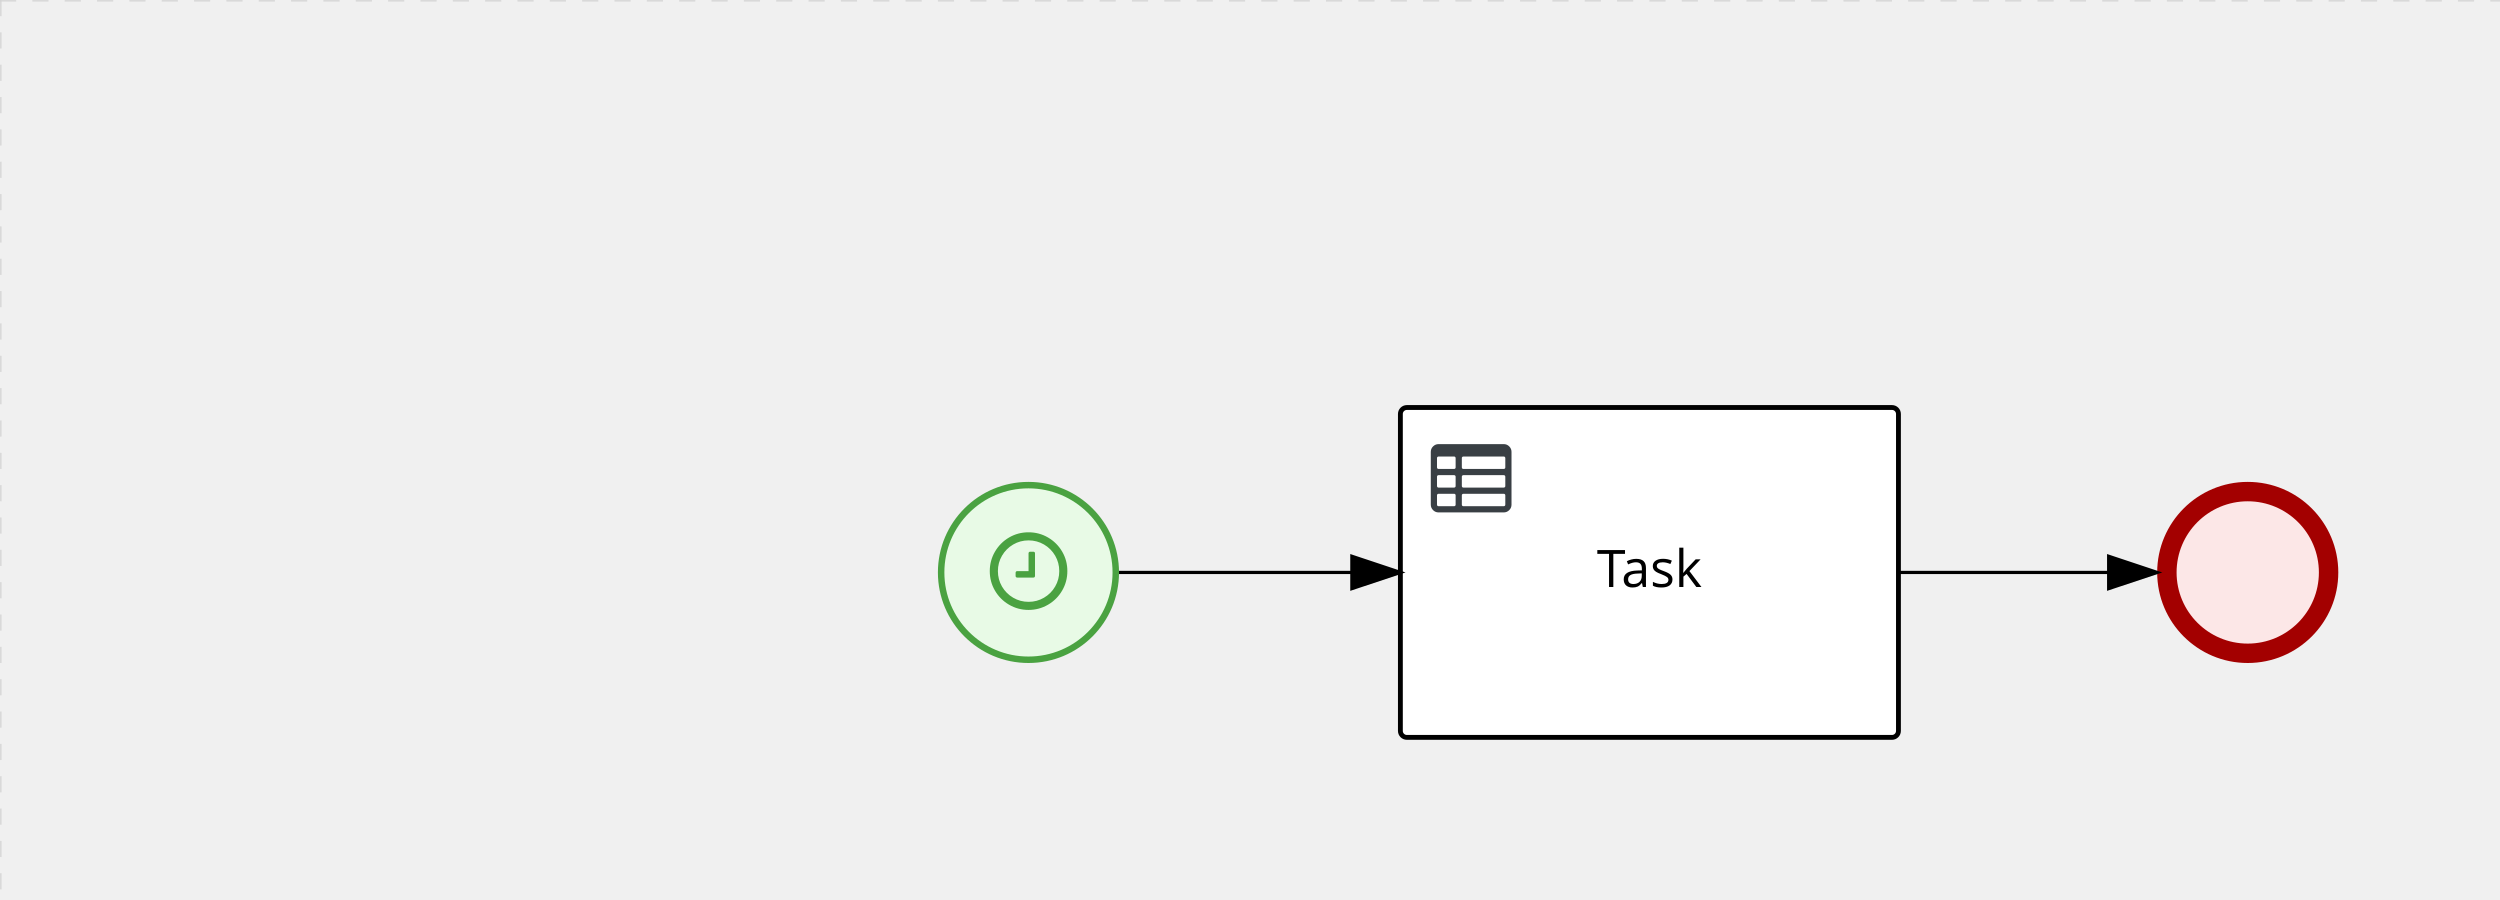
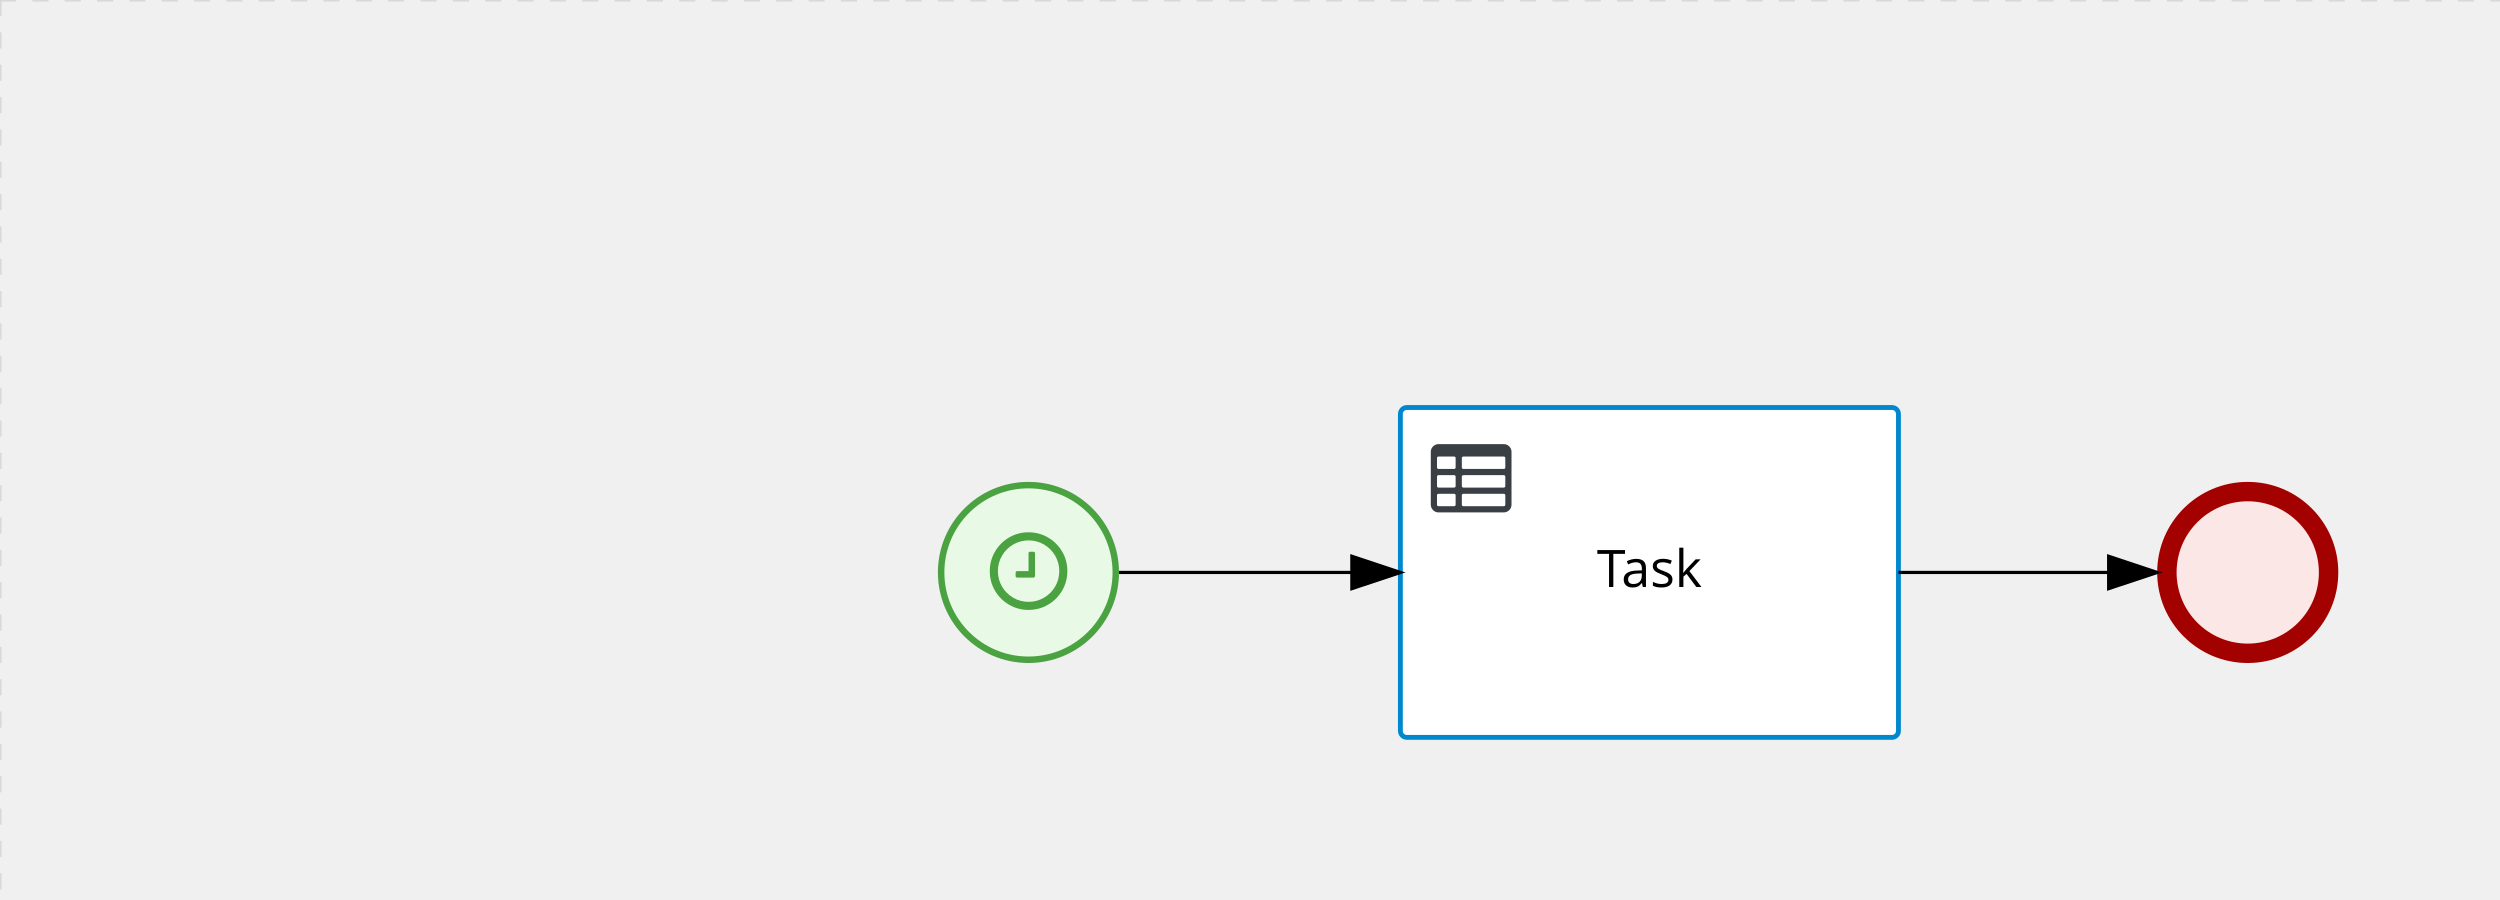
<svg xmlns="http://www.w3.org/2000/svg" version="1.1" width="773" height="278" viewBox="0 0 773 278">
  <defs />
  <g transform="matrix(1,0,0,1,0,0)">
    <g>
      <g>
        <g>
          <path fill="none" stroke="#d3d3d3" paint-order="fill stroke markers" d=" M 0 0 L 1200 0" stroke-miterlimit="10" stroke-opacity="0.8" stroke-dasharray="5" />
        </g>
        <g>
          <path fill="none" stroke="#d3d3d3" paint-order="fill stroke markers" d=" M 0 0 L 0 800" stroke-miterlimit="10" stroke-opacity="0.8" stroke-dasharray="5" />
        </g>
      </g>
      <g id="_392D18CA-6915-4333-A89A-70F6DBED9738" bpmn2nodeid="_392D18CA-6915-4333-A89A-70F6DBED9738" transform="matrix(1,0,0,1,433,126)">
        <g>
          <path fill="none" stroke="none" />
        </g>
        <g transform="matrix(1,0,0,1,0,0)">
          <path fill="#ffffff" stroke="none" id="_392D18CA-6915-4333-A89A-70F6DBED9738?shapeType=BACKGROUND" paint-order="stroke fill markers" d=" M 2 0 L 152 0 L 152 0 A 2 2 0 0 1 154 2 L 154 100 L 154 100 A 2 2 0 0 1 152 102 L 2 102 L 2 102 A 2 2 0 0 1 0 100 L 0 2 L 0 2 A 2 2 0 0 1 2 0 Z" />
        </g>
        <g transform="matrix(1,0,0,1,0,0)">
-           <path fill="none" stroke="rgb(0,0,0)" id="_392D18CA-6915-4333-A89A-70F6DBED9738?shapeType=BORDER&amp;renderType=STROKE" paint-order="fill stroke markers" d=" M 2 0 L 152 0 L 152 0 A 2 2 0 0 1 154 2 L 154 100 L 154 100 A 2 2 0 0 1 152 102 L 2 102 L 2 102 A 2 2 0 0 1 0 100 L 0 2 L 0 2 A 2 2 0 0 1 2 0 Z" stroke-miterlimit="10" stroke-width="1.5" stroke-dasharray="" />
+           <path fill="none" stroke="rgb(0,136,206)" id="_392D18CA-6915-4333-A89A-70F6DBED9738?shapeType=BORDER&amp;renderType=STROKE" paint-order="fill stroke markers" d=" M 2 0 L 152 0 L 152 0 A 2 2 0 0 1 154 2 L 154 100 L 154 100 A 2 2 0 0 1 152 102 L 2 102 L 2 102 A 2 2 0 0 1 0 100 L 0 2 L 0 2 A 2 2 0 0 1 2 0 Z" stroke-miterlimit="10" stroke-width="1.5" stroke-dasharray="" />
        </g>
        <g>
          <g transform="matrix(0.06,0,0,0.06,9.4,9.4)">
            <g transform="matrix(1,0,0,1,0,0)">
              <path fill="#393f44" stroke="none" id="_392D18CA-6915-4333-A89A-70F6DBED9738_task__l39e__3KHJ" paint-order="stroke fill markers" d=" M 0 0 M 128 344 L 128 296 C 128 293.7 127.2 291.8 125.8 290.2 C 124.4 288.6 122.4 288 120 288 L 40 288 C 37.7 288 35.8 288.8 34.2 290.2 C 32.6 291.6 32 293.7 32 296 L 32 344 C 32 346.3 32.8 348.2 34.2 349.8 C 35.6 351.4 37.6 352 40 352 L 120 352 C 122.3 352 124.2 351.2 125.8 349.8 C 127.4 348.4 128 346.3 128 344 Z M 0 0 M 128 248 L 128 200 C 128 197.7 127.2 195.8 125.8 194.2 C 124.4 192.6 122.4 192 120 192 L 40 192 C 37.7 192 35.8 192.8 34.2 194.2 C 32.6 195.6 32 197.7 32 200 L 32 248 C 32 250.3 32.8 252.2 34.2 253.8 C 35.6 255.4 37.6 256 40 256 L 120 256 C 122.3 256 124.2 255.2 125.8 253.8 C 127.4 252.4 128 250.3 128 248 Z M 0 0 M 376 352 C 378.3 352 380.2 351.2 381.8 349.8 C 383.4 348.4 384 346.4 384 344 L 384 296 C 384 293.7 383.2 291.8 381.8 290.2 C 380.4 288.6 378.4 288 376 288 L 168 288 C 165.7 288 163.8 288.8 162.2 290.2 C 160.6 291.6 160 293.6 160 296 L 160 344 C 160 346.3 160.8 348.2 162.2 349.8 C 163.6 351.4 165.6 352 168 352 L 376 352 Z M 0 0 M 128 152 L 128 104 C 128 101.7 127.2 99.8 125.8 98.2 C 124.4 96.6 122.3 96 120 96 L 40 96 C 37.7 96 35.8 96.8 34.2 98.2 C 32.6 99.6 32 101.7 32 104 L 32 152 C 32 154.3 32.8 156.2 34.2 157.8 C 35.6 159.4 37.6 160 40 160 L 120 160 C 122.3 160 124.2 159.2 125.8 157.8 C 127.4 156.4 128 154.3 128 152 Z M 0 0 M 376 256 C 378.3 256 380.2 255.2 381.8 253.8 C 383.4 252.4 384 250.4 384 248 L 384 200 C 384 197.7 383.2 195.8 381.8 194.2 C 380.4 192.6 378.4 192 376 192 L 168 192 C 165.7 192 163.8 192.8 162.2 194.2 C 160.6 195.6 160 197.6 160 200 L 160 248 C 160 250.3 160.8 252.2 162.2 253.8 C 163.6 255.4 165.6 256 168 256 L 376 256 Z M 0 0 M 376 160 C 378.3 160 380.2 159.2 381.8 157.8 C 383.4 156.4 384 154.4 384 152 L 384 104 C 384 101.7 383.2 99.8 381.8 98.2 C 380.4 96.6 378.3 96 376 96 L 168 96 C 165.7 96 163.8 96.8 162.2 98.2 C 160.6 99.6 160 101.6 160 104 L 160 152 C 160 154.3 160.8 156.2 162.2 157.8 C 163.6 159.4 165.6 160 168 160 L 376 160 Z M 0 0 M 416 72 L 416 344 C 416 355 412.1 364.4 404.2 372.2 C 396.3 380 387 384 376 384 L 40 384 C 29 384 19.6 380.1 11.8 372.2 C 4 364.3 0 355 0 344 L 0 72 C 0 61 3.9 51.6 11.8 43.8 C 19.7 36 29 32 40 32 L 376 32 C 387 32 396.4 35.9 404.2 43.8 C 412 51.7 416 61 416 72 Z" />
            </g>
          </g>
        </g>
        <g transform="matrix(1,0,0,1,60.75,43.5)">
          <text fill="#000000" stroke="none" font-family="Open Sans" font-size="12pt" font-style="normal" font-weight="normal" text-decoration="normal" x="16.25" y="12" text-anchor="middle" dominant-baseline="alphabetic">Task</text>
        </g>
      </g>
      <g id="_D0170356-EAF3-437A-A235-917553E374CB" bpmn2nodeid="_D0170356-EAF3-437A-A235-917553E374CB" transform="matrix(1,0,0,1,290,149)">
        <g>
          <path fill="none" stroke="none" />
        </g>
        <g transform="matrix(0.125,0,0,0.125,0,0)">
          <g transform="matrix(1,0,0,1,0,0)">
            <path fill="#e8fae6" stroke="none" id="_D0170356-EAF3-437A-A235-917553E374CB?shapeType=BACKGROUND" paint-order="stroke fill markers" d=" M 0 0 M 444 224 C 444 263.9 434.2 300.8 414.4 334.5 C 394.7 368.2 368 394.9 334.4 414.5 C 300.8 434.1 263.9 444 224 444 C 184.1 444 147.2 434.2 113.5 414.4 C 79.8 394.7 53.1 368 33.5 334.4 C 13.9 300.8 4 263.9 4 224 C 4 184.1 13.8 147.2 33.6 113.5 C 53.4 79.8 80.1 53.1 113.6 33.5 C 147.1 13.9 184.1 4 224 4 C 263.9 4 300.8 13.8 334.5 33.6 C 368.2 53.4 394.9 80.1 414.5 113.6 C 434.1 147.1 444 184.1 444 224 Z" />
          </g>
          <g>
            <g transform="matrix(1,0,0,1,0,0)">
              <g transform="matrix(1,0,0,1,0,0)">
                <path fill="#4aa241" stroke="none" id="_D0170356-EAF3-437A-A235-917553E374CB?shapeType=BORDER&amp;renderType=FILL" paint-order="stroke fill markers" d=" M 0 0 M 224 0 C 100.3 0 0 100.3 0 224 C 0 347.7 100.3 448 224 448 C 347.7 448 448 347.7 448 224 C 448 100.3 347.7 0 224 0 Z M 0 0 M 224 432 C 109.1 432 16 338.9 16 224 C 16 109.1 109.1 16 224 16 C 338.9 16 432 109.1 432 224 C 432 338.9 338.9 432 224 432 Z" />
              </g>
            </g>
          </g>
          <g>
            <g transform="matrix(1,0,0,1,0,0)">
              <g transform="matrix(1,0,0,1,0,0)">
                <path fill="#4aa241" stroke="none" id="_D0170356-EAF3-437A-A235-917553E374CB_wait" paint-order="stroke fill markers" d=" M 0 0 M 240.2 176.7 L 240.2 232.7 C 240.2 233.9 239.8 234.8 239.1 235.6 C 238.4 236.4 237.4 236.7 236.2 236.7 L 196.2 236.7 C 195 236.7 194.1 236.3 193.3 235.6 C 192.5 234.9 192.2 233.9 192.2 232.7 L 192.2 224.7 C 192.2 223.5 192.6 222.6 193.3 221.8 C 194 221 195 220.7 196.2 220.7 L 224.2 220.7 L 224.2 176.7 C 224.2 175.5 224.6 174.6 225.3 173.8 C 226 173 227 172.7 228.2 172.7 L 236.2 172.7 C 237.3 172.7 238.3 173.1 239.1 173.8 C 239.9 174.5 240.2 175.5 240.2 176.7 Z M 0 0 M 300.2 220.7 C 300.2 206.9 296.8 194.2 290.1 182.6 C 283.3 171 274.1 161.7 262.5 154.9 C 250.8 148.1 238.1 144.7 224.3 144.7 C 210.5 144.7 197.8 148.1 186.2 154.9 C 174.6 161.7 165.4 170.9 158.6 182.5 C 151.8 194.1 148.4 206.9 148.4 220.7 C 148.4 234.5 151.8 247.2 158.5 258.8 C 165.3 270.4 174.6 279.7 186.2 286.5 C 197.8 293.3 210.5 296.7 224.3 296.7 C 238.1 296.7 250.8 293.3 262.4 286.5 C 274 279.7 283.3 270.5 290 258.9 C 296.8 247.2 300.2 234.5 300.2 220.7 Z M 0 0 M 320.2 220.7 C 320.2 238.1 315.9 254.2 307.3 268.9 C 298.7 283.6 287.1 295.3 272.4 303.8 C 257.7 312.4 241.6 316.7 224.2 316.7 C 206.8 316.7 190.7 312.4 176 303.8 C 161.3 295.2 149.7 283.6 141.1 268.9 C 132.5 254.2 128.3 238.1 128.3 220.7 C 128.3 203.3 132.6 187.2 141.2 172.5 C 149.8 157.8 161.4 146.1 176.1 137.5 C 190.8 128.9 206.9 124.7 224.3 124.7 C 241.7 124.7 257.8 129 272.5 137.6 C 287.2 146.2 298.9 157.9 307.4 172.5 C 316 187.2 320.2 203.3 320.2 220.7 Z" />
              </g>
            </g>
          </g>
        </g>
        <g transform="matrix(1,0,0,1,28,61)" />
      </g>
      <g id="_8D6AA935-9CEE-4DA5-91CF-5E19CCC2A55F" bpmn2nodeid="_8D6AA935-9CEE-4DA5-91CF-5E19CCC2A55F" transform="matrix(1,0,0,1,667,149)">
        <g>
          <path fill="none" stroke="none" />
        </g>
        <g transform="matrix(0.125,0,0,0.125,0,0)">
          <g transform="matrix(1,0,0,1,0,0)">
            <path fill="#fce7e7" stroke="none" id="_8D6AA935-9CEE-4DA5-91CF-5E19CCC2A55F?shapeType=BACKGROUND" paint-order="stroke fill markers" d=" M 0 0 M 444 224 C 444 263.9 434.2 300.8 414.4 334.5 C 394.7 368.2 368 394.9 334.4 414.5 C 300.8 434.1 263.9 444 224 444 C 184.1 444 147.2 434.2 113.5 414.4 C 79.8 394.7 53.1 368 33.5 334.4 C 13.9 300.8 4 263.9 4 224 C 4 184.1 13.8 147.2 33.6 113.5 C 53.4 79.8 80.1 53.1 113.6 33.5 C 147.1 13.9 184.1 4 224 4 C 263.9 4 300.8 13.8 334.5 33.6 C 368.2 53.4 394.9 80.1 414.5 113.6 C 434.1 147.1 444 184.1 444 224 Z" />
          </g>
          <g>
            <g transform="matrix(1,0,0,1,0,0)">
              <g transform="matrix(1,0,0,1,0,0)">
                <path fill="#a30000" stroke="none" id="_8D6AA935-9CEE-4DA5-91CF-5E19CCC2A55F?shapeType=BORDER&amp;renderType=FILL" paint-order="stroke fill markers" d=" M 0 0 M 224 0 C 100.3 0 0 100.3 0 224 C 0 347.7 100.3 448 224 448 C 347.7 448 448 347.7 448 224 C 448 100.3 347.7 0 224 0 Z M 0 0 M 224 400 C 126.8 400 48 321.2 48 224 C 48 126.8 126.8 48 224 48 C 321.2 48 400 126.8 400 224 C 400 321.2 321.2 400 224 400 Z" />
              </g>
            </g>
          </g>
        </g>
        <g transform="matrix(1,0,0,1,28,61)" />
      </g>
      <g id="_E8689507-22F9-4E46-9EC6-767BB10743B7" bpmn2nodeid="_E8689507-22F9-4E46-9EC6-767BB10743B7">
        <g>
          <path fill="none" stroke="#000000" paint-order="fill stroke markers" d=" M 346 177 L 418 177" stroke-miterlimit="10" stroke-dasharray="" />
        </g>
        <g transform="matrix(1,0,0,1,346,177)" />
        <g transform="matrix(6.123233995736766e-17,1,-1,6.123233995736766e-17,433,172)">
          <path fill="#000000" stroke="#000000" paint-order="fill stroke markers" d=" M 10 15 L 0 15 L 5 0 Z" stroke-miterlimit="10" stroke-dasharray="" />
        </g>
        <g transform="matrix(1,0,0,1,346,167)" />
      </g>
      <g id="_4C711B73-47E0-4C86-BADC-CBF12F90AFDE" bpmn2nodeid="_4C711B73-47E0-4C86-BADC-CBF12F90AFDE">
        <g>
          <path fill="none" stroke="#000000" paint-order="fill stroke markers" d=" M 587 177 L 652 177" stroke-miterlimit="10" stroke-dasharray="" />
        </g>
        <g transform="matrix(1,0,0,1,587,177)" />
        <g transform="matrix(6.123233995736766e-17,1,-1,6.123233995736766e-17,667,172)">
          <path fill="#000000" stroke="#000000" paint-order="fill stroke markers" d=" M 10 15 L 0 15 L 5 0 Z" stroke-miterlimit="10" stroke-dasharray="" />
        </g>
        <g transform="matrix(1,0,0,1,587,167)" />
      </g>
      <g transform="matrix(1,0,0,1,290,149)" />
      <g transform="matrix(1,0,0,1,667,149)" />
      <g transform="matrix(1,0,0,1,433,126)" />
    </g>
  </g>
</svg>
